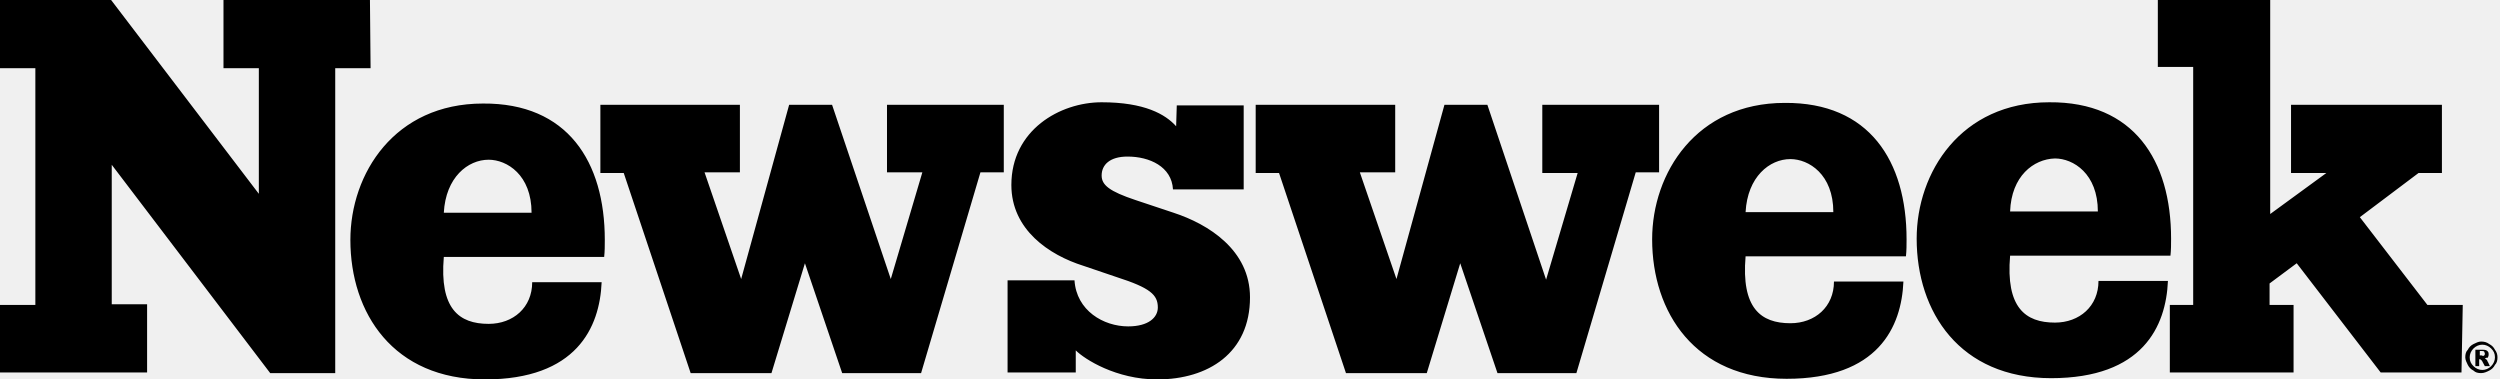
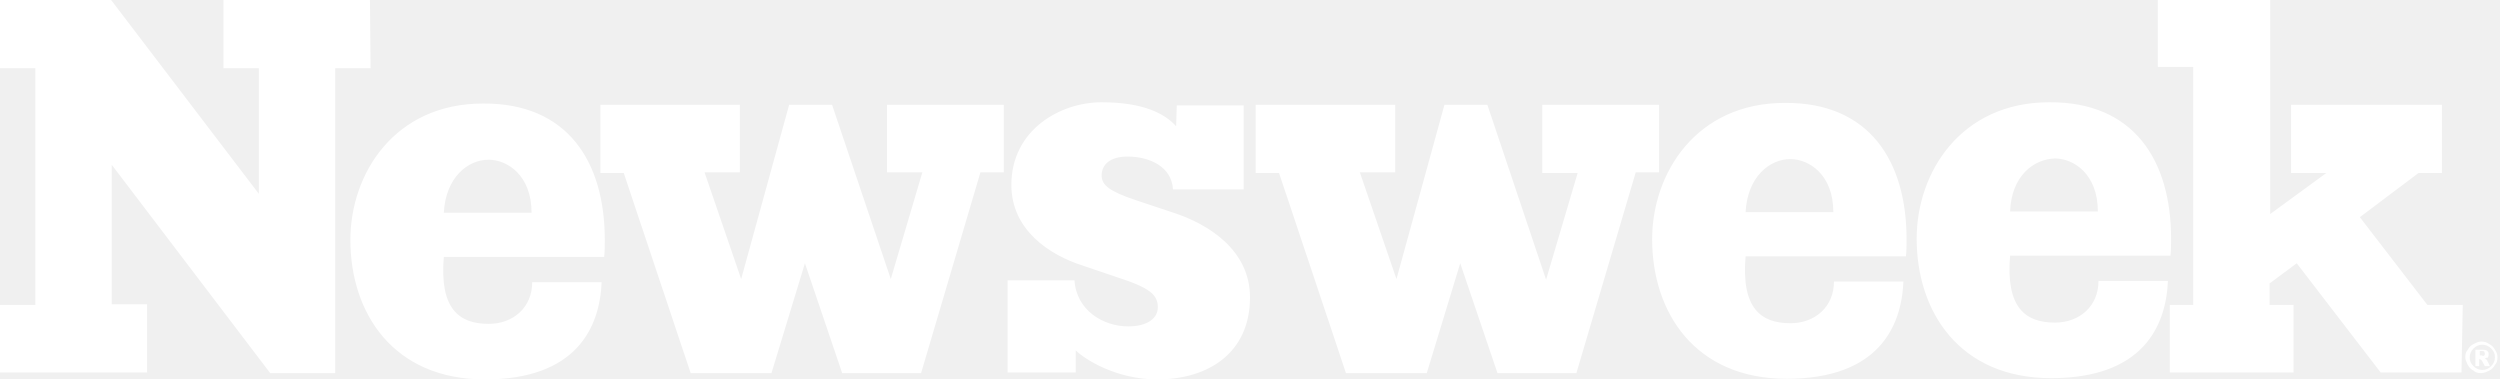
<svg xmlns="http://www.w3.org/2000/svg" version="1.1" width="396" height="60" x="0px" y="0px" viewBox="0 0 396 60" style="enable-background:new 0 0 395.6 60;" xml:space="preserve" id="svg849">
  <defs id="defs853" />
-   <g id="g847" style="fill:#000000;fill-opacity:1;stroke:none">
-     <path class="st0" d="M58.7,10.8h-5.6v48.3H42.8l-25.1-33v22.1h5.6v10.8H0V48.3h5.6V10.8H0V0h17.6L41,30.7V10.8h-5.6V0h23.2 L58.7,10.8L58.7,10.8z M95.8,38c0,0.9,0,1.8-0.1,2.7H70.3c-0.7,8.2,2.4,10.6,7.1,10.6c3.9,0,6.9-2.6,6.9-6.6h11 c-0.3,7.2-4,15.4-18.5,15.4c-14.5,0-21.3-10.5-21.3-22.1c0-10.5,7-21.6,21-21.6C89.9,16.3,95.8,25.6,95.8,38 M159,27.3h-3.7 l-9.4,31.8h-12.5l-5.9-17.4l-5.3,17.4h-12.8L98.8,27.4h-3.7V16.6h22.1v10.7h-5.6l5.8,16.9l7.6-27.6h6.8l9.3,27.6l5-16.9h-5.6V16.6 H159L159,27.3L159,27.3z M174.5,27.8c0,1.5,1.2,2.5,5.4,3.9l6,2c5.5,1.8,12.1,5.9,12.1,13.4c0,8.8-6.6,13-14.7,13 c-6.5,0-11.5-3.2-12.9-4.6V59h-10.8V44.4h10.6c0.3,4.8,4.6,7.3,8.5,7.3c3.2,0,4.7-1.4,4.7-3c0-2-1.2-3.1-6.5-4.8l-5.3-1.8 c-5.4-1.7-11.4-5.7-11.4-12.8c0-8.7,7.7-13.1,14.3-13.1c6.8,0,10.1,1.9,11.8,3.8l0.1-3.3H197v13.3h-11.2c-0.2-3.6-3.7-5.2-7.2-5.2 C175.8,24.8,174.5,26.1,174.5,27.8 M262.8,27.3h-3.7l-9.4,31.8h-12.5l-5.9-17.4L226,59.1h-12.8l-10.6-31.7h-3.7V16.6h22.1v10.7 h-5.6l5.8,16.9l7.6-27.6h6.8l9.3,27.7l5-16.9h-5.6V16.6h18.5V27.3z M302,37.9c0,0.9,0,1.8-0.1,2.7h-25.4 c-0.7,8.2,2.4,10.6,7.1,10.6c3.9,0,6.9-2.6,6.9-6.6h11c-0.3,7.2-4,15.4-18.5,15.4c-14.5,0-21.3-10.5-21.3-22.1 c0-10.5,7-21.6,21-21.6C296.1,16.2,302,25.5,302,37.9 M343.9,37.8c0,0.9,0,1.8-0.1,2.7h-25.4c-0.7,8.2,2.4,10.6,7.1,10.6 c3.9,0,6.9-2.6,6.9-6.6h11c-0.3,7.2-4,15.4-18.5,15.4c-14.5,0-21.3-10.5-21.3-22.1c0-10.5,7-21.6,21-21.6 C338,16.1,343.9,25.4,343.9,37.8 M389.9,59h-12.8l-13.3-17.3l-4.3,3.2v3.4h3.8V59h-19.6V48.3h3.7V10.6h-5.6V0h17.8v33.9l8.9-6.5 h-5.6V16.6h23.9v10.8h-3.7l-9.3,7l10.7,13.9h5.6L389.9,59L389.9,59z M395.6,56.6c0,0.5-0.1,0.9-0.4,1.2c-0.2,0.4-0.5,0.7-0.9,0.9 c-0.4,0.2-0.8,0.4-1.3,0.4c-0.5,0-0.9-0.1-1.2-0.4c-0.4-0.2-0.7-0.5-0.9-0.9c-0.2-0.4-0.4-0.8-0.4-1.2c0-0.5,0.1-0.9,0.4-1.2 c0.2-0.4,0.5-0.7,0.9-0.9c0.4-0.2,0.8-0.4,1.2-0.4c0.5,0,0.9,0.1,1.3,0.4c0.4,0.2,0.7,0.5,0.9,0.9 C395.5,55.8,395.6,56.2,395.6,56.6 M394.6,58c0.4-0.4,0.6-0.9,0.6-1.4c0-0.6-0.2-1-0.6-1.4s-0.9-0.6-1.4-0.6s-1,0.2-1.4,0.6 c-0.4,0.4-0.6,0.9-0.6,1.4c0,0.6,0.2,1,0.6,1.4c0.4,0.4,0.9,0.6,1.4,0.6S394.2,58.4,394.6,58 M393.6,56.8c0.1,0.1,0.2,0.1,0.2,0.1 c0.1,0.1,0.2,0.2,0.2,0.3c0,0,0.2,0.3,0.4,0.8h-0.8c-0.3-0.5-0.4-0.8-0.5-0.9c-0.1-0.1-0.2-0.2-0.3-0.2c0,0-0.1,0-0.1,0v1.1h-0.6 v-2.6h1.2c0.4,0,0.6,0.1,0.7,0.2c0.2,0.2,0.2,0.3,0.2,0.6c0,0.2-0.1,0.4-0.2,0.5C393.9,56.6,393.8,56.7,393.6,56.8 M393.5,56.3 c0.1-0.1,0.1-0.2,0.1-0.3s-0.1-0.2-0.1-0.3c-0.1-0.1-0.2-0.1-0.4-0.1h-0.3v0.7h0.3C393.3,56.4,393.4,56.4,393.5,56.3 M318.4,33.5 h13.9c0-6-3.9-8.4-6.8-8.4C322.1,25.2,318.6,27.9,318.4,33.5 M276.5,33.6h13.9c0-6-3.9-8.4-6.8-8.4C280.3,25.2,276.8,28,276.5,33.6 M70.3,33.7h13.9c0-6-3.9-8.4-6.8-8.4C74.1,25.3,70.6,28.1,70.3,33.7" id="path845" style="fill:#000000;fill-opacity:1;stroke:none" />
+   <g id="g847" style="fill:#ffffff;fill-opacity:1;stroke:none">
+     <path class="st0" d="M58.7,10.8h-5.6v48.3H42.8l-25.1-33v22.1h5.6v10.8H0V48.3h5.6V10.8H0V0h17.6L41,30.7V10.8h-5.6V0h23.2 L58.7,10.8L58.7,10.8z M95.8,38c0,0.9,0,1.8-0.1,2.7H70.3c-0.7,8.2,2.4,10.6,7.1,10.6c3.9,0,6.9-2.6,6.9-6.6h11 c-0.3,7.2-4,15.4-18.5,15.4c-14.5,0-21.3-10.5-21.3-22.1c0-10.5,7-21.6,21-21.6C89.9,16.3,95.8,25.6,95.8,38 M159,27.3h-3.7 l-9.4,31.8h-12.5l-5.9-17.4l-5.3,17.4h-12.8L98.8,27.4h-3.7V16.6h22.1v10.7h-5.6l5.8,16.9l7.6-27.6h6.8l9.3,27.6l5-16.9h-5.6V16.6 H159L159,27.3L159,27.3z M174.5,27.8c0,1.5,1.2,2.5,5.4,3.9l6,2c5.5,1.8,12.1,5.9,12.1,13.4c0,8.8-6.6,13-14.7,13 c-6.5,0-11.5-3.2-12.9-4.6V59h-10.8V44.4h10.6c0.3,4.8,4.6,7.3,8.5,7.3c3.2,0,4.7-1.4,4.7-3c0-2-1.2-3.1-6.5-4.8l-5.3-1.8 c-5.4-1.7-11.4-5.7-11.4-12.8c0-8.7,7.7-13.1,14.3-13.1c6.8,0,10.1,1.9,11.8,3.8l0.1-3.3H197v13.3h-11.2c-0.2-3.6-3.7-5.2-7.2-5.2 C175.8,24.8,174.5,26.1,174.5,27.8 M262.8,27.3h-3.7l-9.4,31.8h-12.5l-5.9-17.4L226,59.1h-12.8l-10.6-31.7h-3.7V16.6h22.1v10.7 h-5.6l5.8,16.9l7.6-27.6h6.8l9.3,27.7l5-16.9h-5.6V16.6h18.5V27.3z M302,37.9c0,0.9,0,1.8-0.1,2.7h-25.4 c-0.7,8.2,2.4,10.6,7.1,10.6c3.9,0,6.9-2.6,6.9-6.6h11c-0.3,7.2-4,15.4-18.5,15.4c-14.5,0-21.3-10.5-21.3-22.1 c0-10.5,7-21.6,21-21.6C296.1,16.2,302,25.5,302,37.9 M343.9,37.8c0,0.9,0,1.8-0.1,2.7h-25.4c-0.7,8.2,2.4,10.6,7.1,10.6 c3.9,0,6.9-2.6,6.9-6.6h11c-0.3,7.2-4,15.4-18.5,15.4c-14.5,0-21.3-10.5-21.3-22.1c0-10.5,7-21.6,21-21.6 C338,16.1,343.9,25.4,343.9,37.8 M389.9,59h-12.8l-13.3-17.3l-4.3,3.2v3.4h3.8V59h-19.6V48.3h3.7V10.6h-5.6V0h17.8v33.9l8.9-6.5 h-5.6V16.6h23.9v10.8h-3.7l-9.3,7l10.7,13.9h5.6L389.9,59L389.9,59z M395.6,56.6c0,0.5-0.1,0.9-0.4,1.2c-0.2,0.4-0.5,0.7-0.9,0.9 c-0.4,0.2-0.8,0.4-1.3,0.4c-0.5,0-0.9-0.1-1.2-0.4c-0.4-0.2-0.7-0.5-0.9-0.9c-0.2-0.4-0.4-0.8-0.4-1.2c0-0.5,0.1-0.9,0.4-1.2 c0.2-0.4,0.5-0.7,0.9-0.9c0.4-0.2,0.8-0.4,1.2-0.4c0.5,0,0.9,0.1,1.3,0.4c0.4,0.2,0.7,0.5,0.9,0.9 C395.5,55.8,395.6,56.2,395.6,56.6 M394.6,58c0.4-0.4,0.6-0.9,0.6-1.4c0-0.6-0.2-1-0.6-1.4s-0.9-0.6-1.4-0.6s-1,0.2-1.4,0.6 c-0.4,0.4-0.6,0.9-0.6,1.4c0,0.6,0.2,1,0.6,1.4c0.4,0.4,0.9,0.6,1.4,0.6S394.2,58.4,394.6,58 M393.6,56.8c0.1,0.1,0.2,0.1,0.2,0.1 c0.1,0.1,0.2,0.2,0.2,0.3c0,0,0.2,0.3,0.4,0.8h-0.8c-0.3-0.5-0.4-0.8-0.5-0.9c-0.1-0.1-0.2-0.2-0.3-0.2c0,0-0.1,0-0.1,0v1.1h-0.6 v-2.6h1.2c0.4,0,0.6,0.1,0.7,0.2c0.2,0.2,0.2,0.3,0.2,0.6c0,0.2-0.1,0.4-0.2,0.5C393.9,56.6,393.8,56.7,393.6,56.8 M393.5,56.3 c0.1-0.1,0.1-0.2,0.1-0.3s-0.1-0.2-0.1-0.3c-0.1-0.1-0.2-0.1-0.4-0.1h-0.3v0.7h0.3C393.3,56.4,393.4,56.4,393.5,56.3 M318.4,33.5 h13.9c0-6-3.9-8.4-6.8-8.4C322.1,25.2,318.6,27.9,318.4,33.5 M276.5,33.6h13.9c0-6-3.9-8.4-6.8-8.4C280.3,25.2,276.8,28,276.5,33.6 M70.3,33.7h13.9c0-6-3.9-8.4-6.8-8.4C74.1,25.3,70.6,28.1,70.3,33.7" id="path845" style="fill:#ffffff;fill-opacity:1;stroke:none" />
  </g>
</svg>
